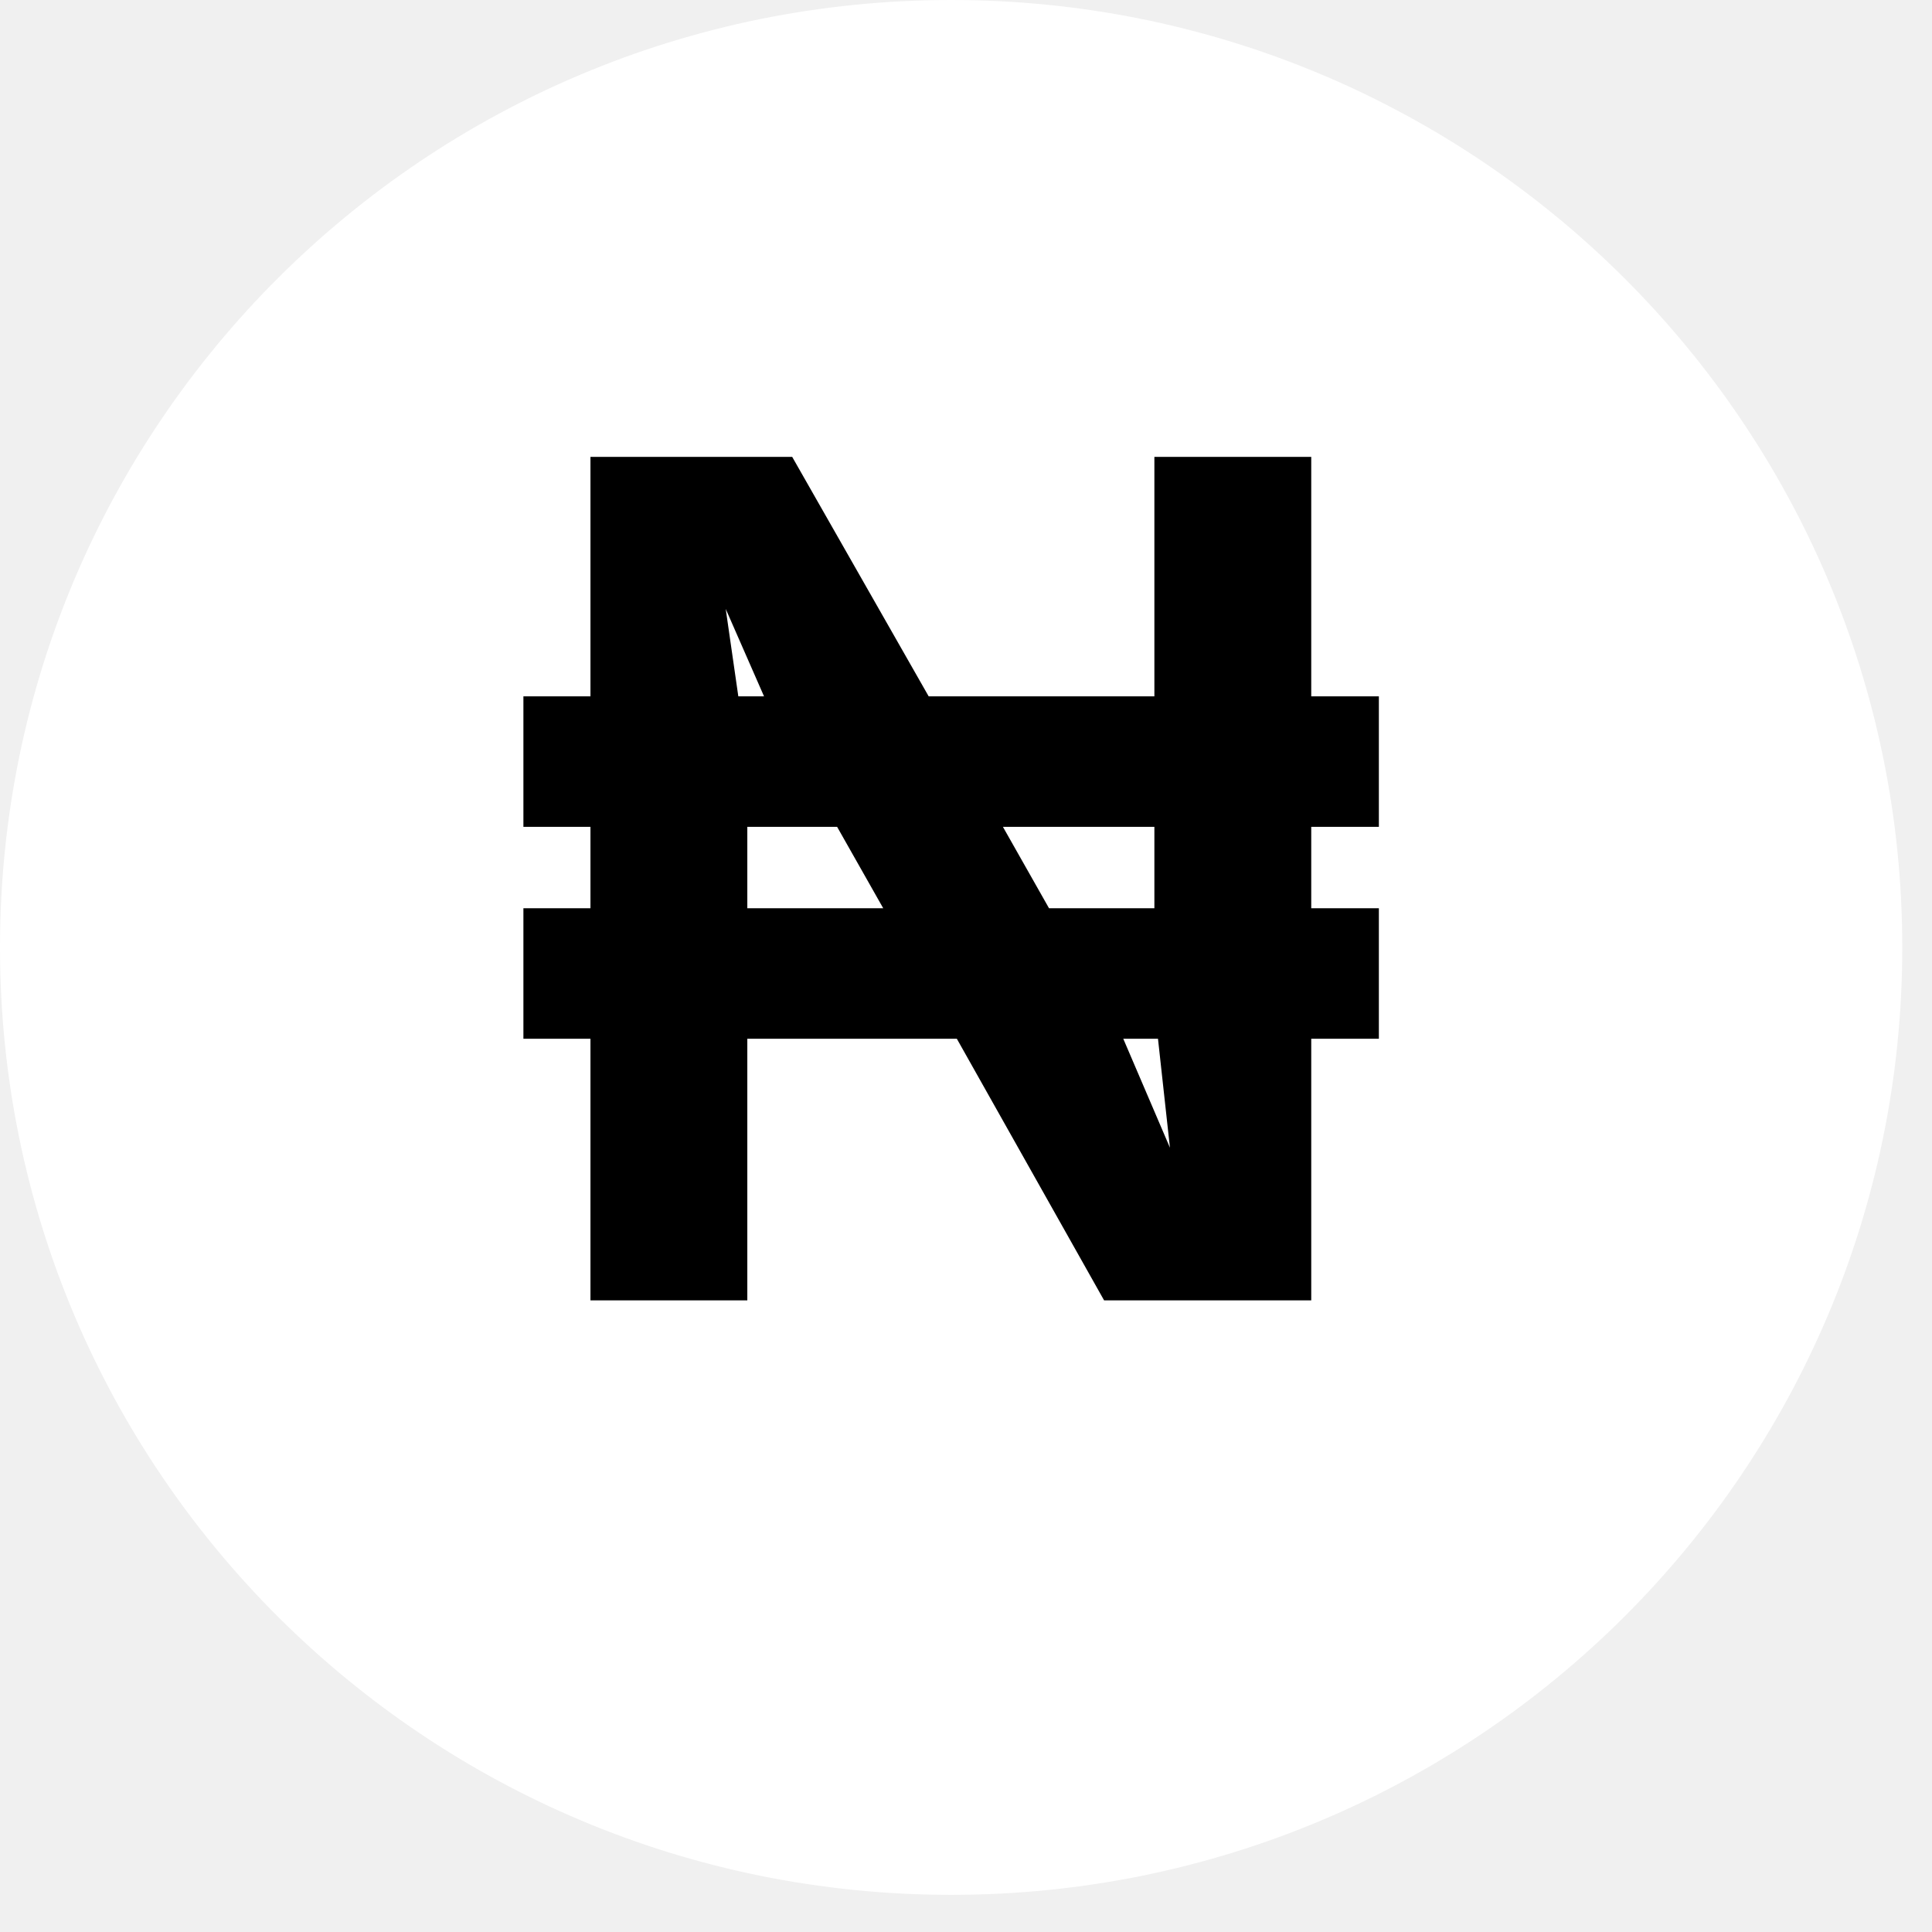
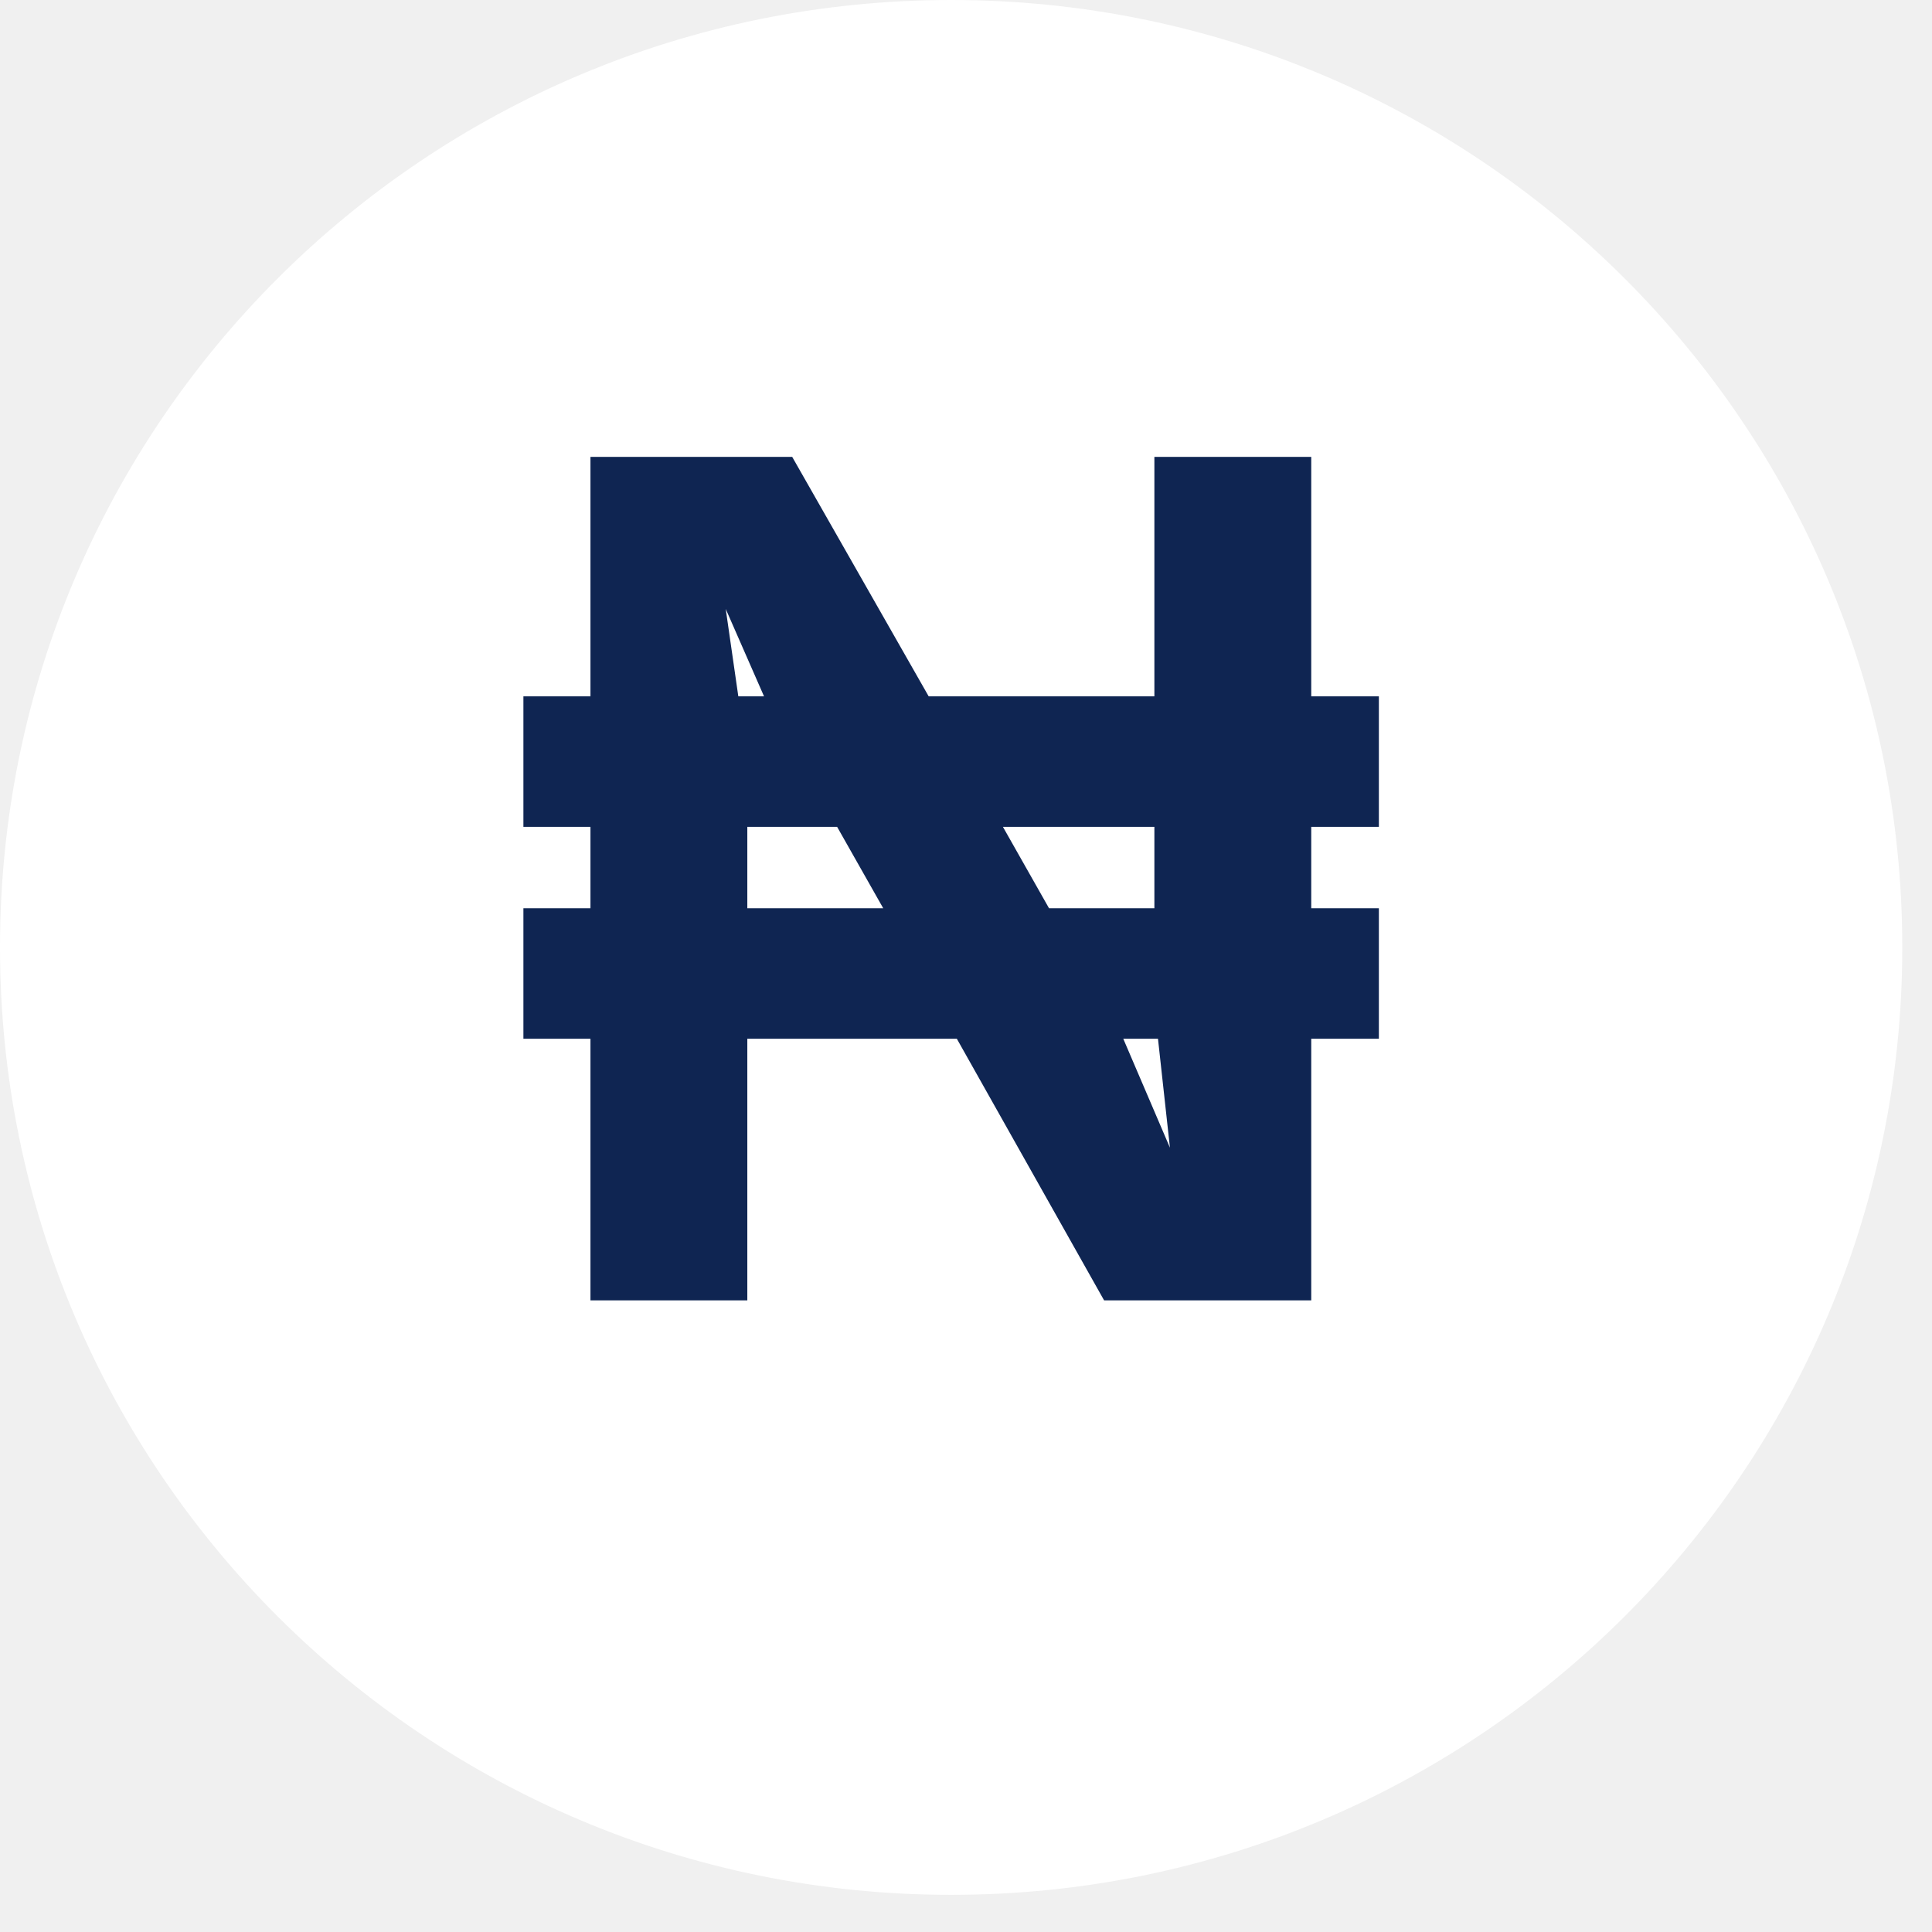
<svg xmlns="http://www.w3.org/2000/svg" viewBox="0 0 520 520">
  <rect width="512" height="510" rx="300" fill="#ffffff" />
-   <text x="256" y="350" font-family="Arial Black, Arial, sans-serif" fill="#53a3o5" font-size="330" font-weight="1000" padding-bottom="200" text-anchor="middle">₦</text>
+   <text x="256" y="350" font-family="Arial Black, Arial, sans-serif" fill="#0f2552" font-size="330" font-weight="1000" padding-bottom="200" text-anchor="middle">₦</text>
</svg>
